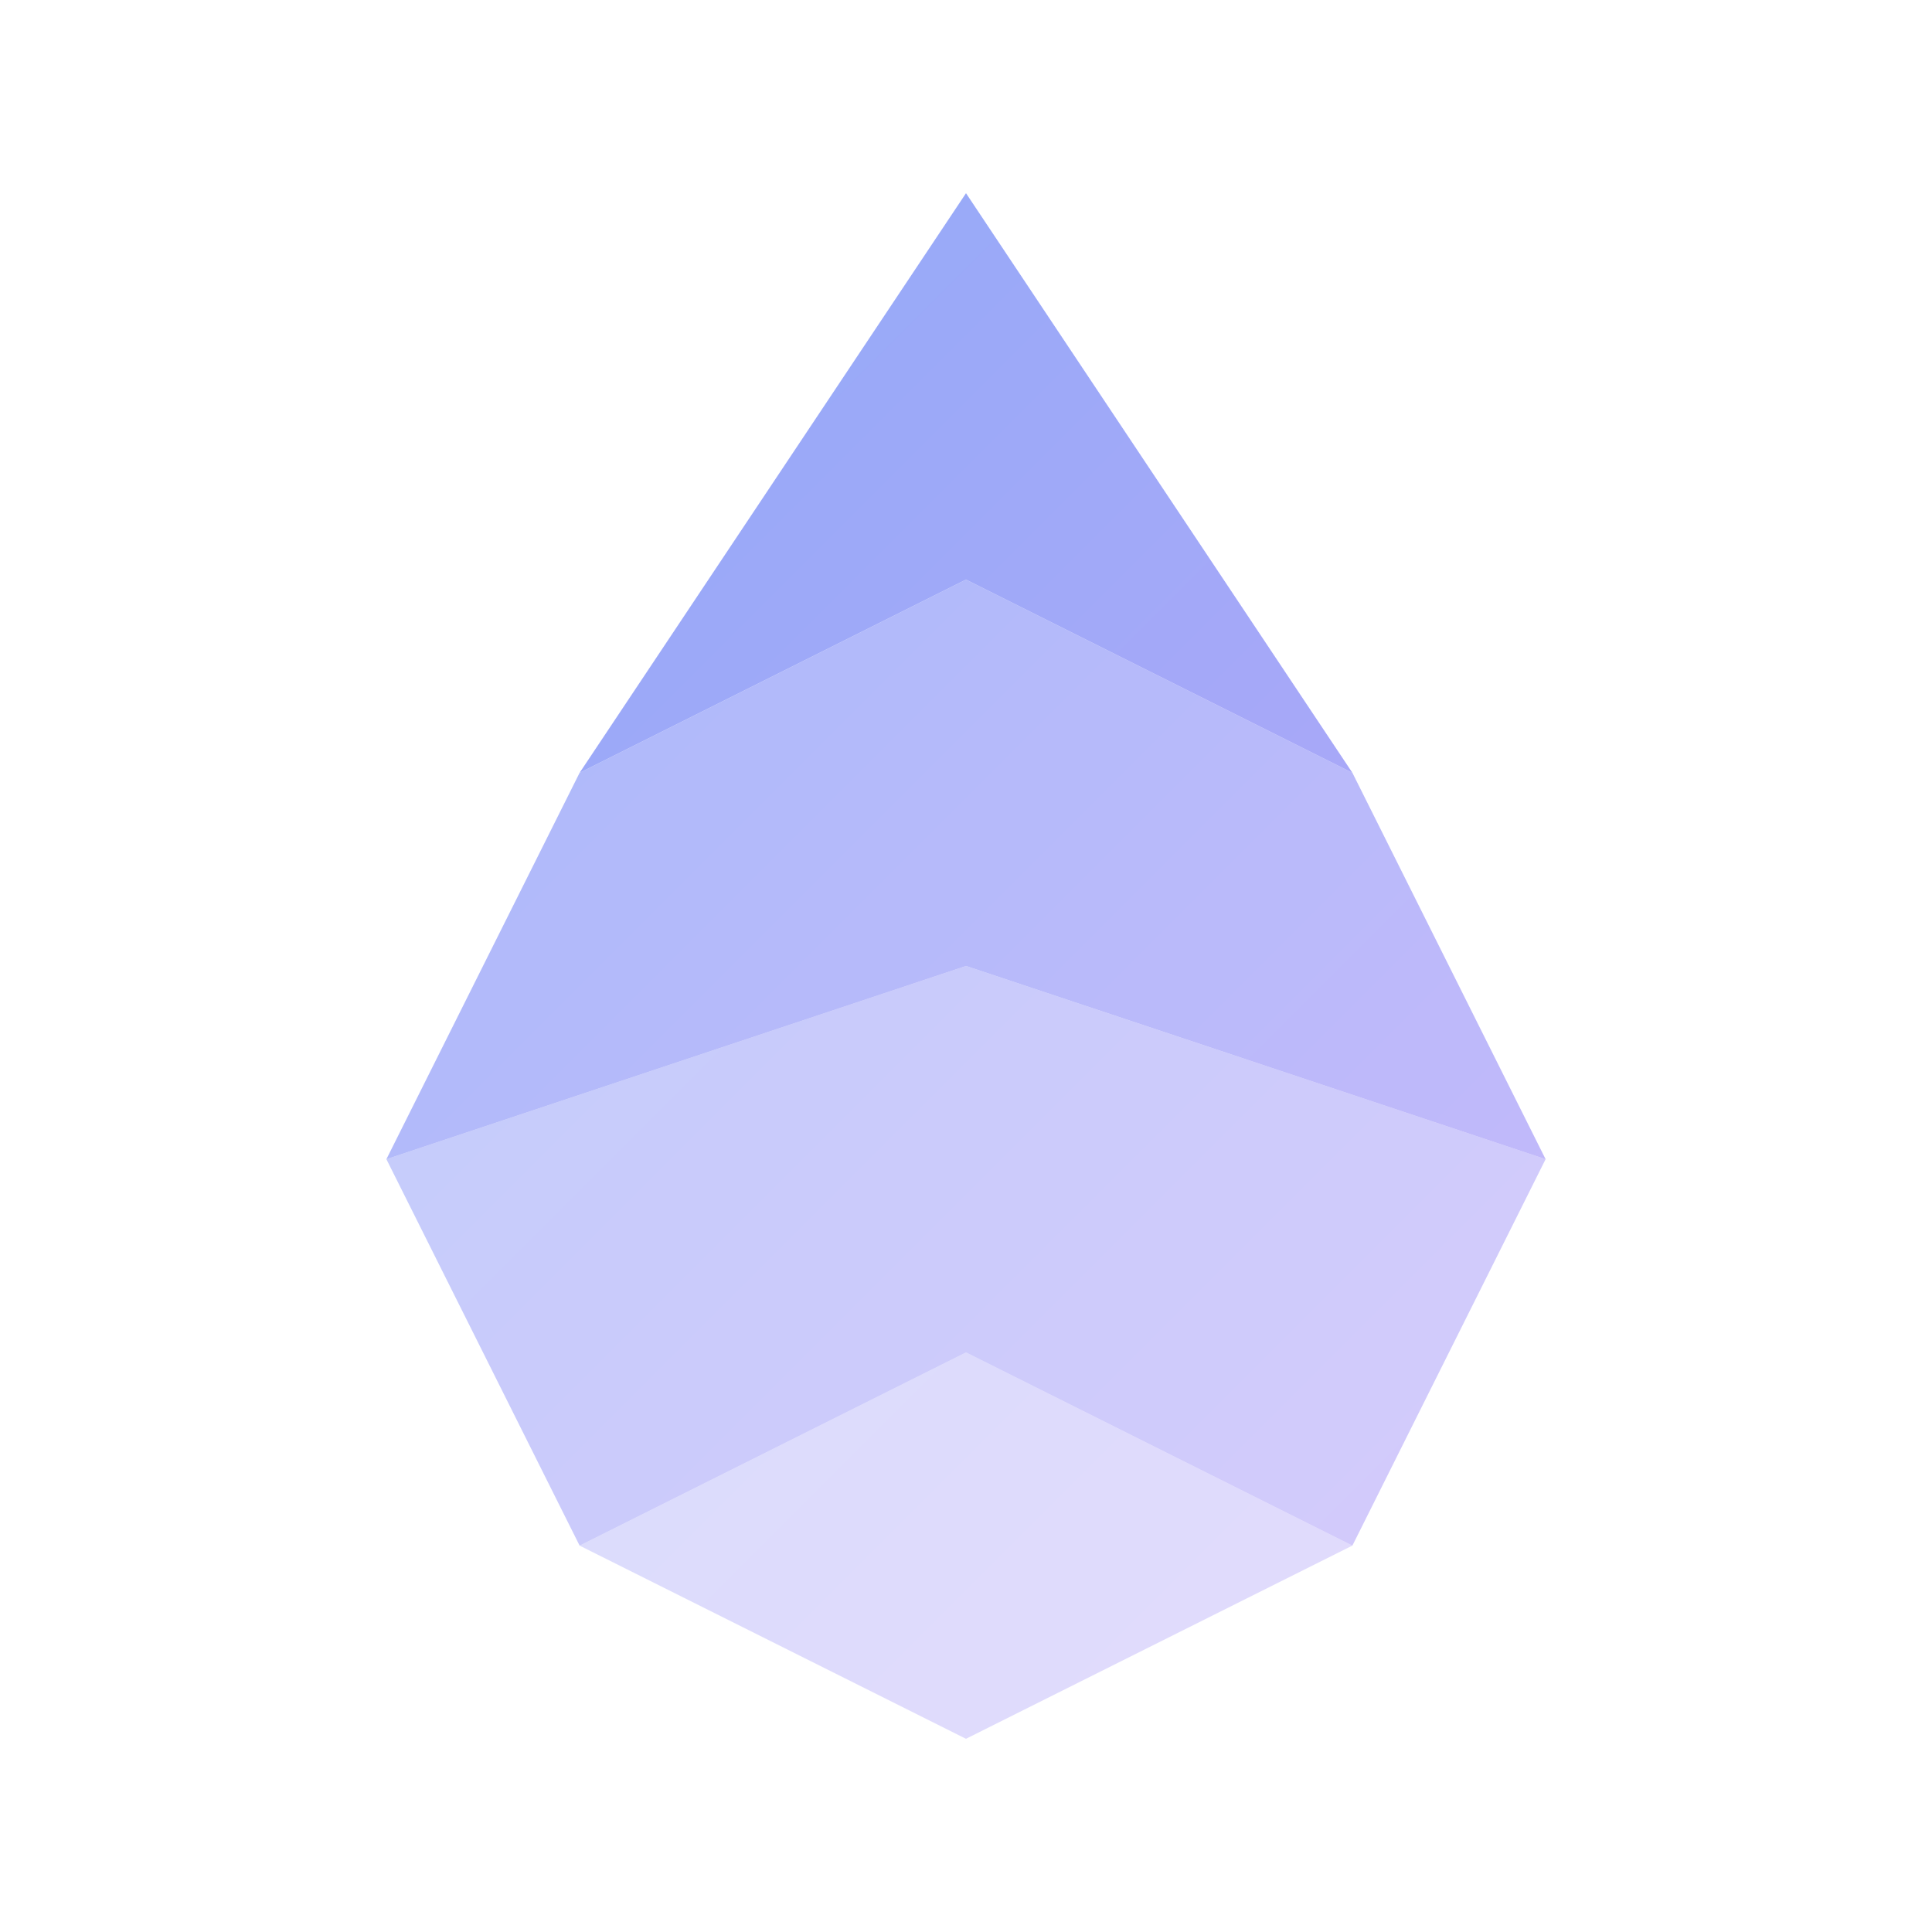
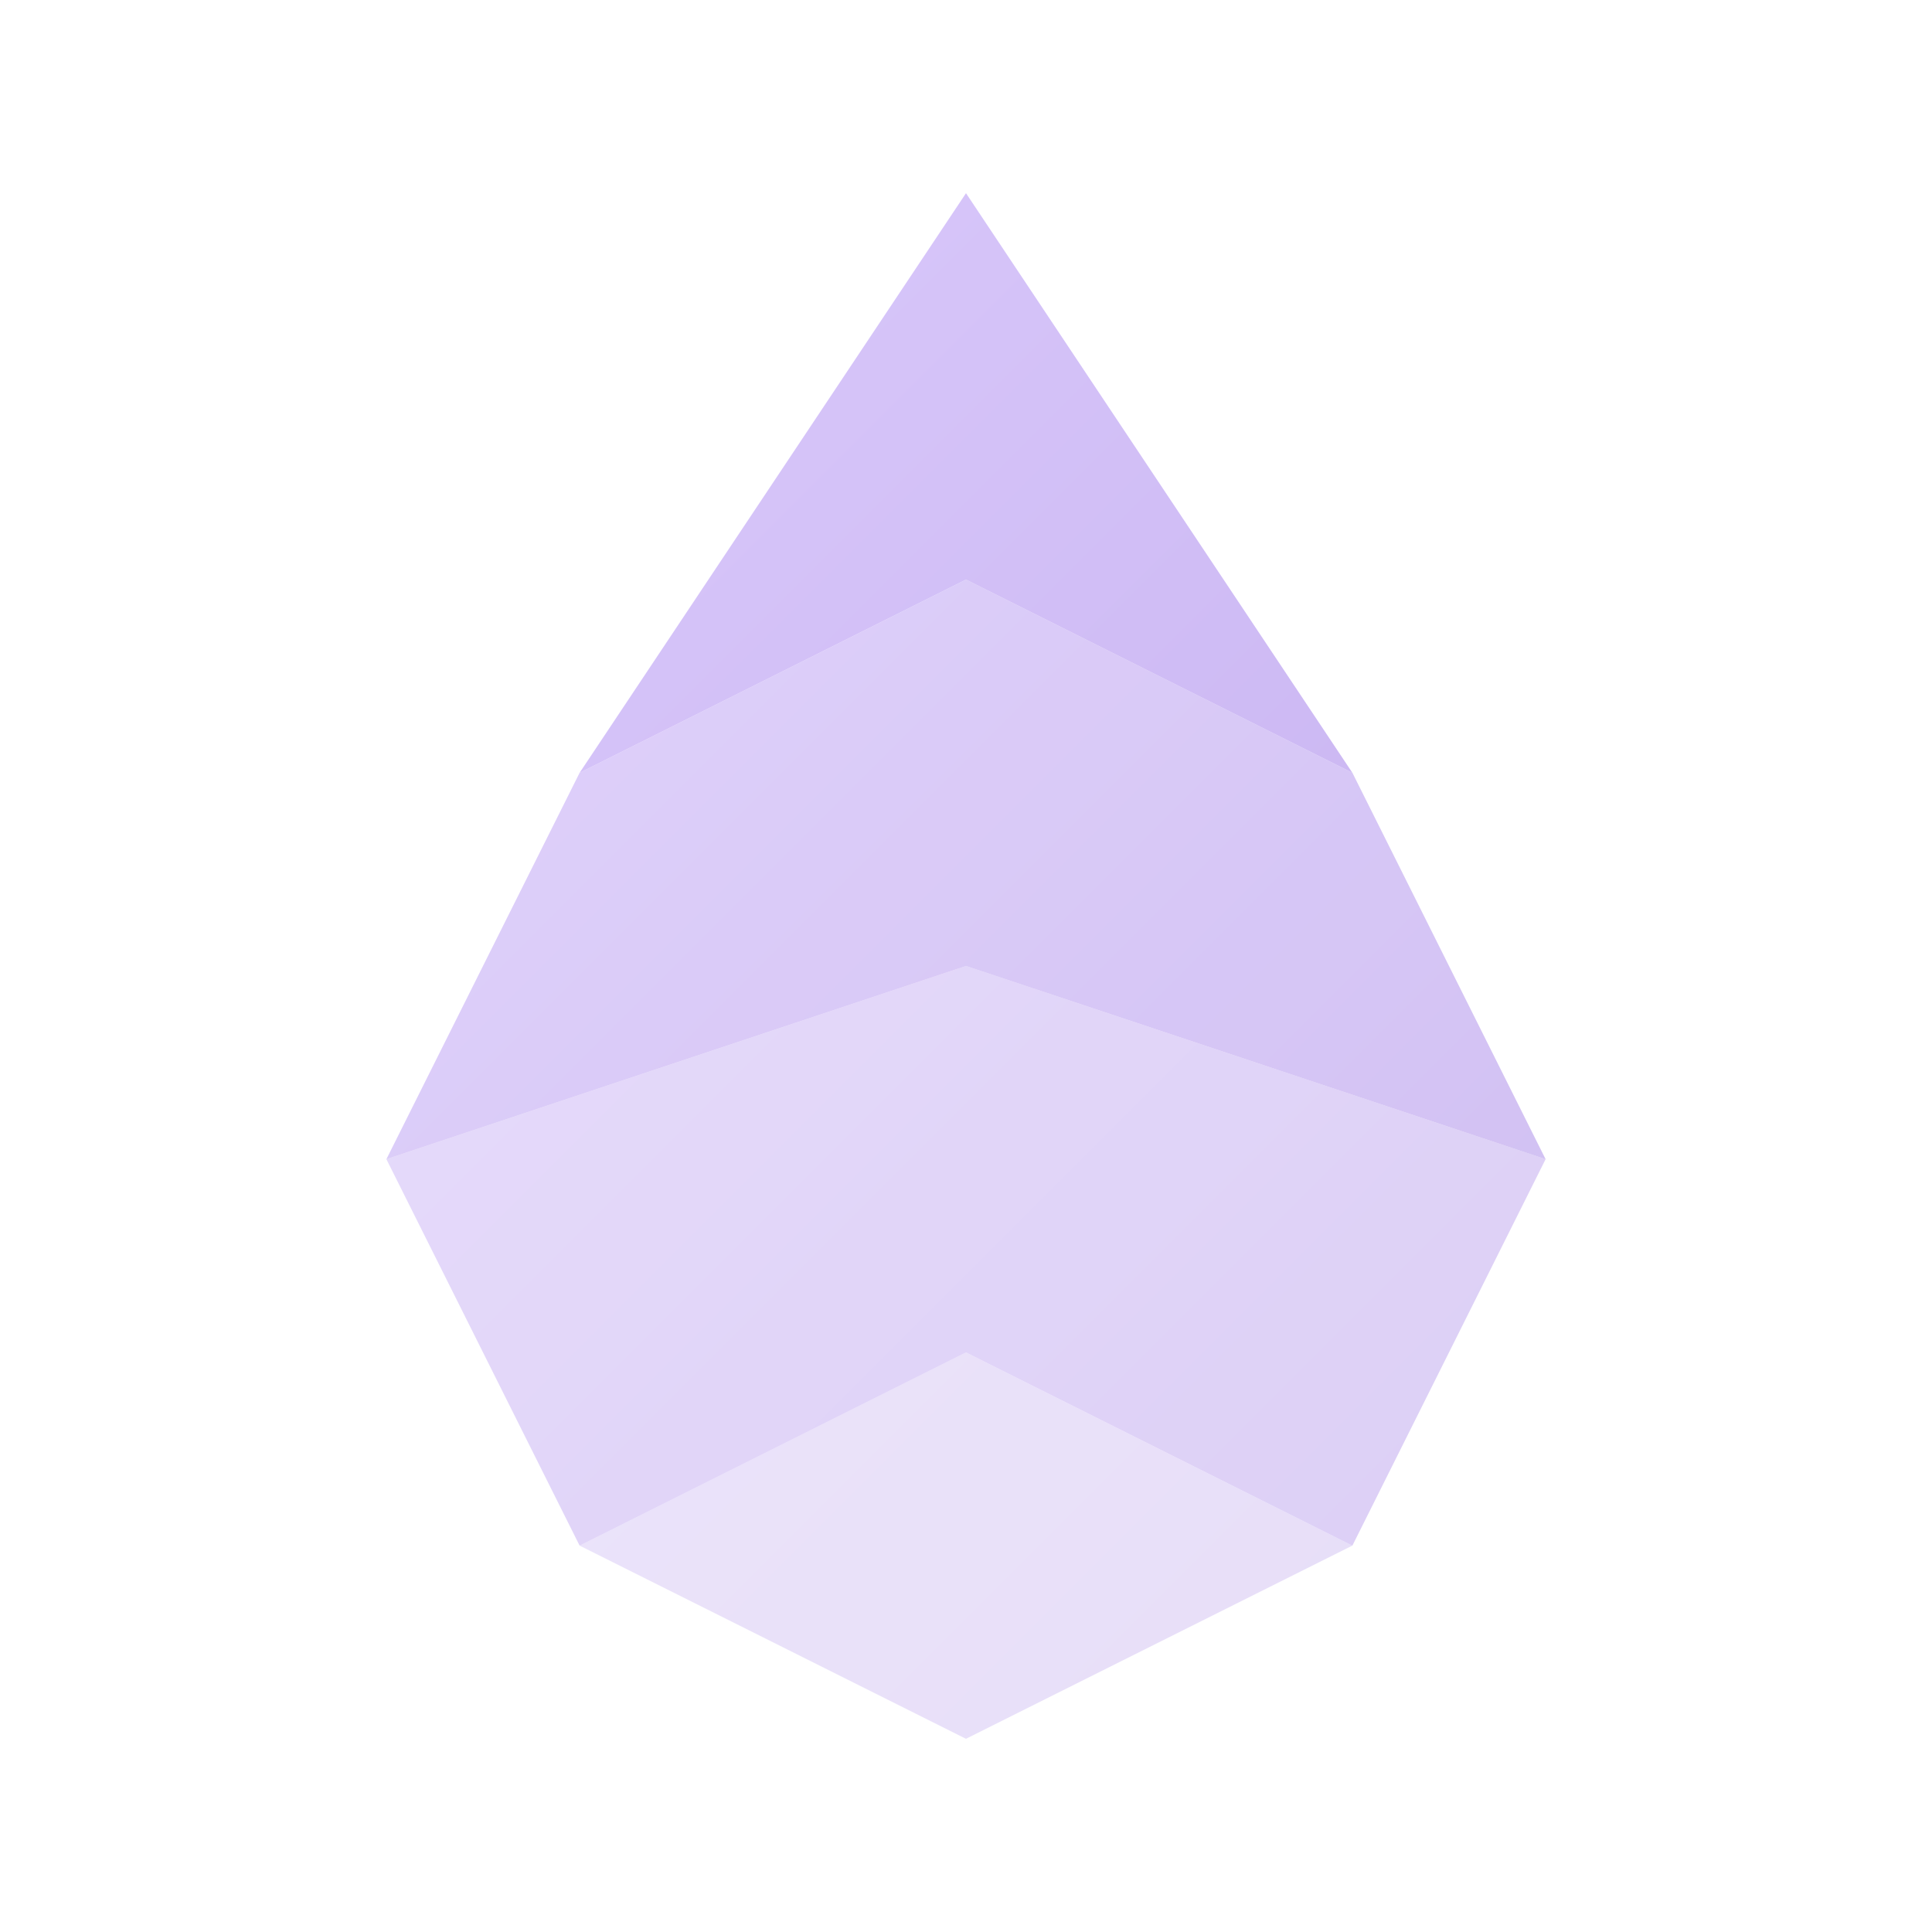
<svg xmlns="http://www.w3.org/2000/svg" class="svg-logo" width="120" height="120" viewBox="0 0 400 400">
  <defs>
    <linearGradient gradientUnits="userSpaceOnUse" id="s0" x1="0%" y1="0%" x2="100%" y2="100%">
-       <stop offset="0" stop-color="#7aa2f7" stop-opacity="0.9" />
-       <stop offset="1" stop-color="#bb9af7" stop-opacity="0.9" />
+       <stop offset="0" stop-color="#ddccff" stop-opacity="0.9" />
+       <stop offset="1" stop-color="#b49ae6" stop-opacity="0.9" />
    </linearGradient>
  </defs>
  <style>
        .s0 { fill: url(#s0) }
    </style>
  <polygon class="s0" points="200,40 280,160 200,120 120,160" />
  <polygon class="s0" points="120,160 200,120 200,200 80,240" opacity="0.8" />
  <polygon class="s0" points="280,160 320,240 200,200 200,120" opacity="0.8" />
  <polygon class="s0" points="80,240 200,200 200,280 120,320" opacity="0.6" />
  <polygon class="s0" points="320,240 280,320 200,280 200,200" opacity="0.6" />
  <polygon class="s0" points="120,320 200,280 280,320 200,360" opacity="0.4" />
</svg>
